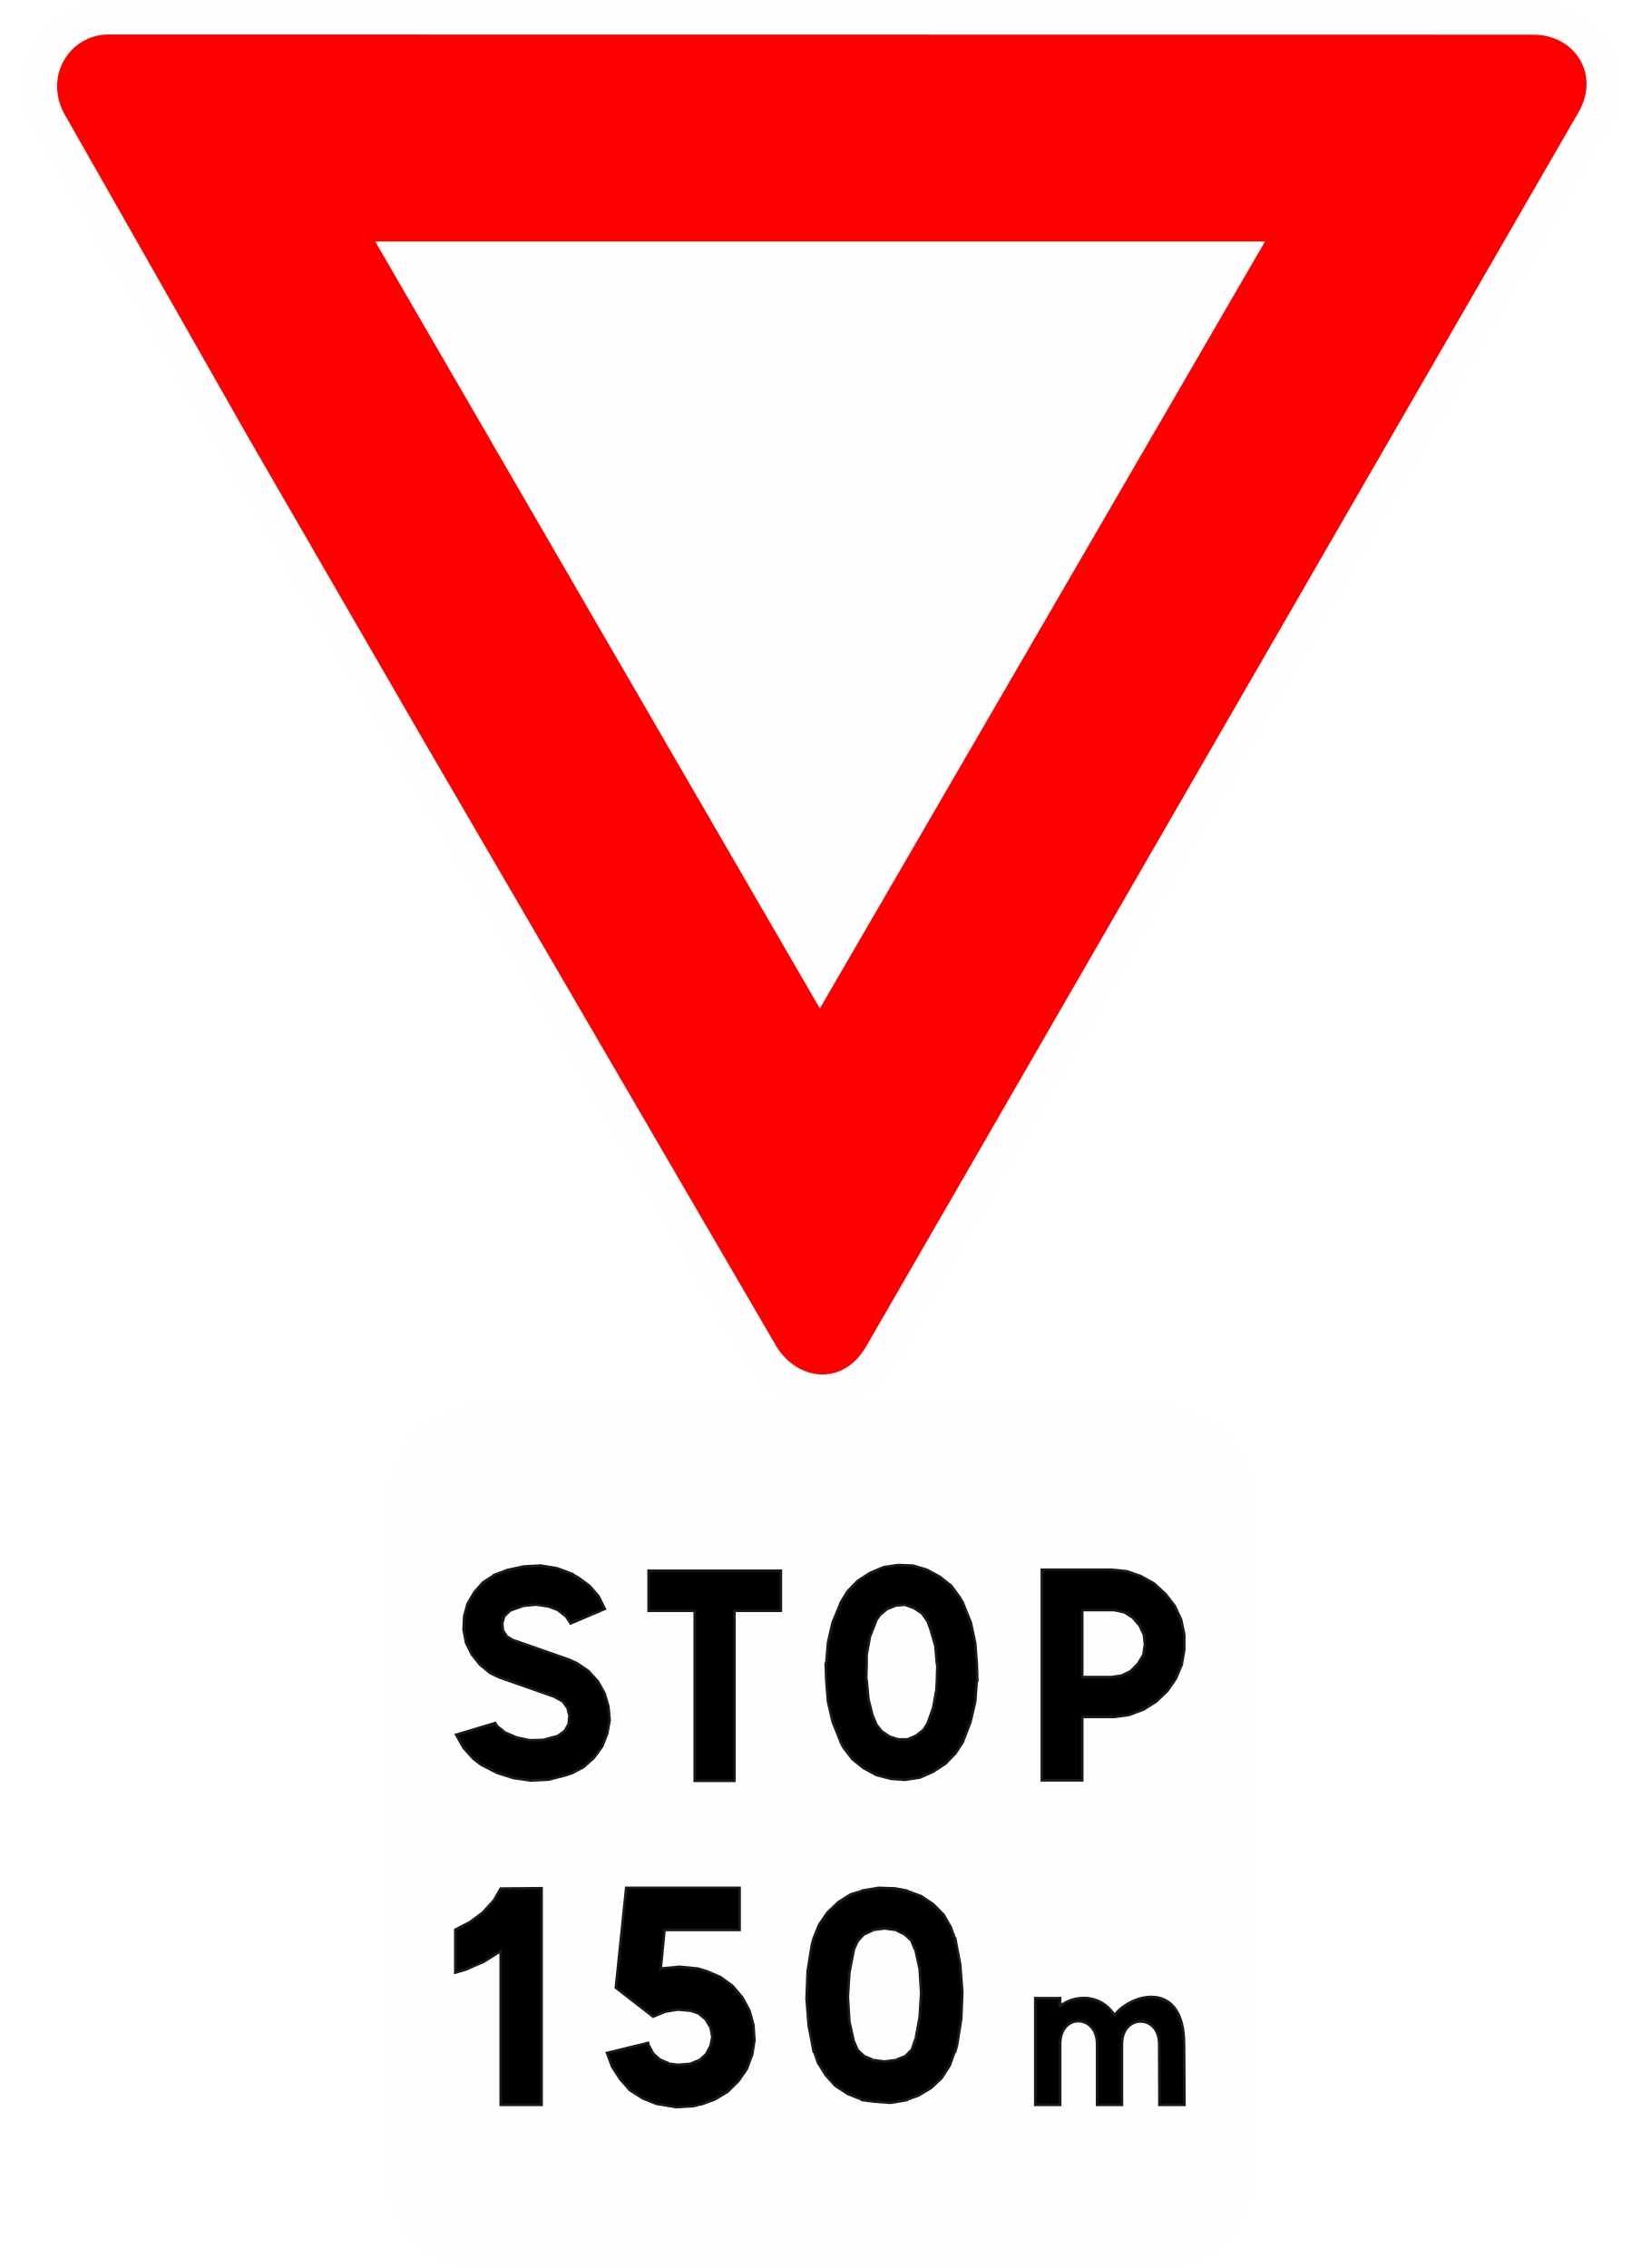
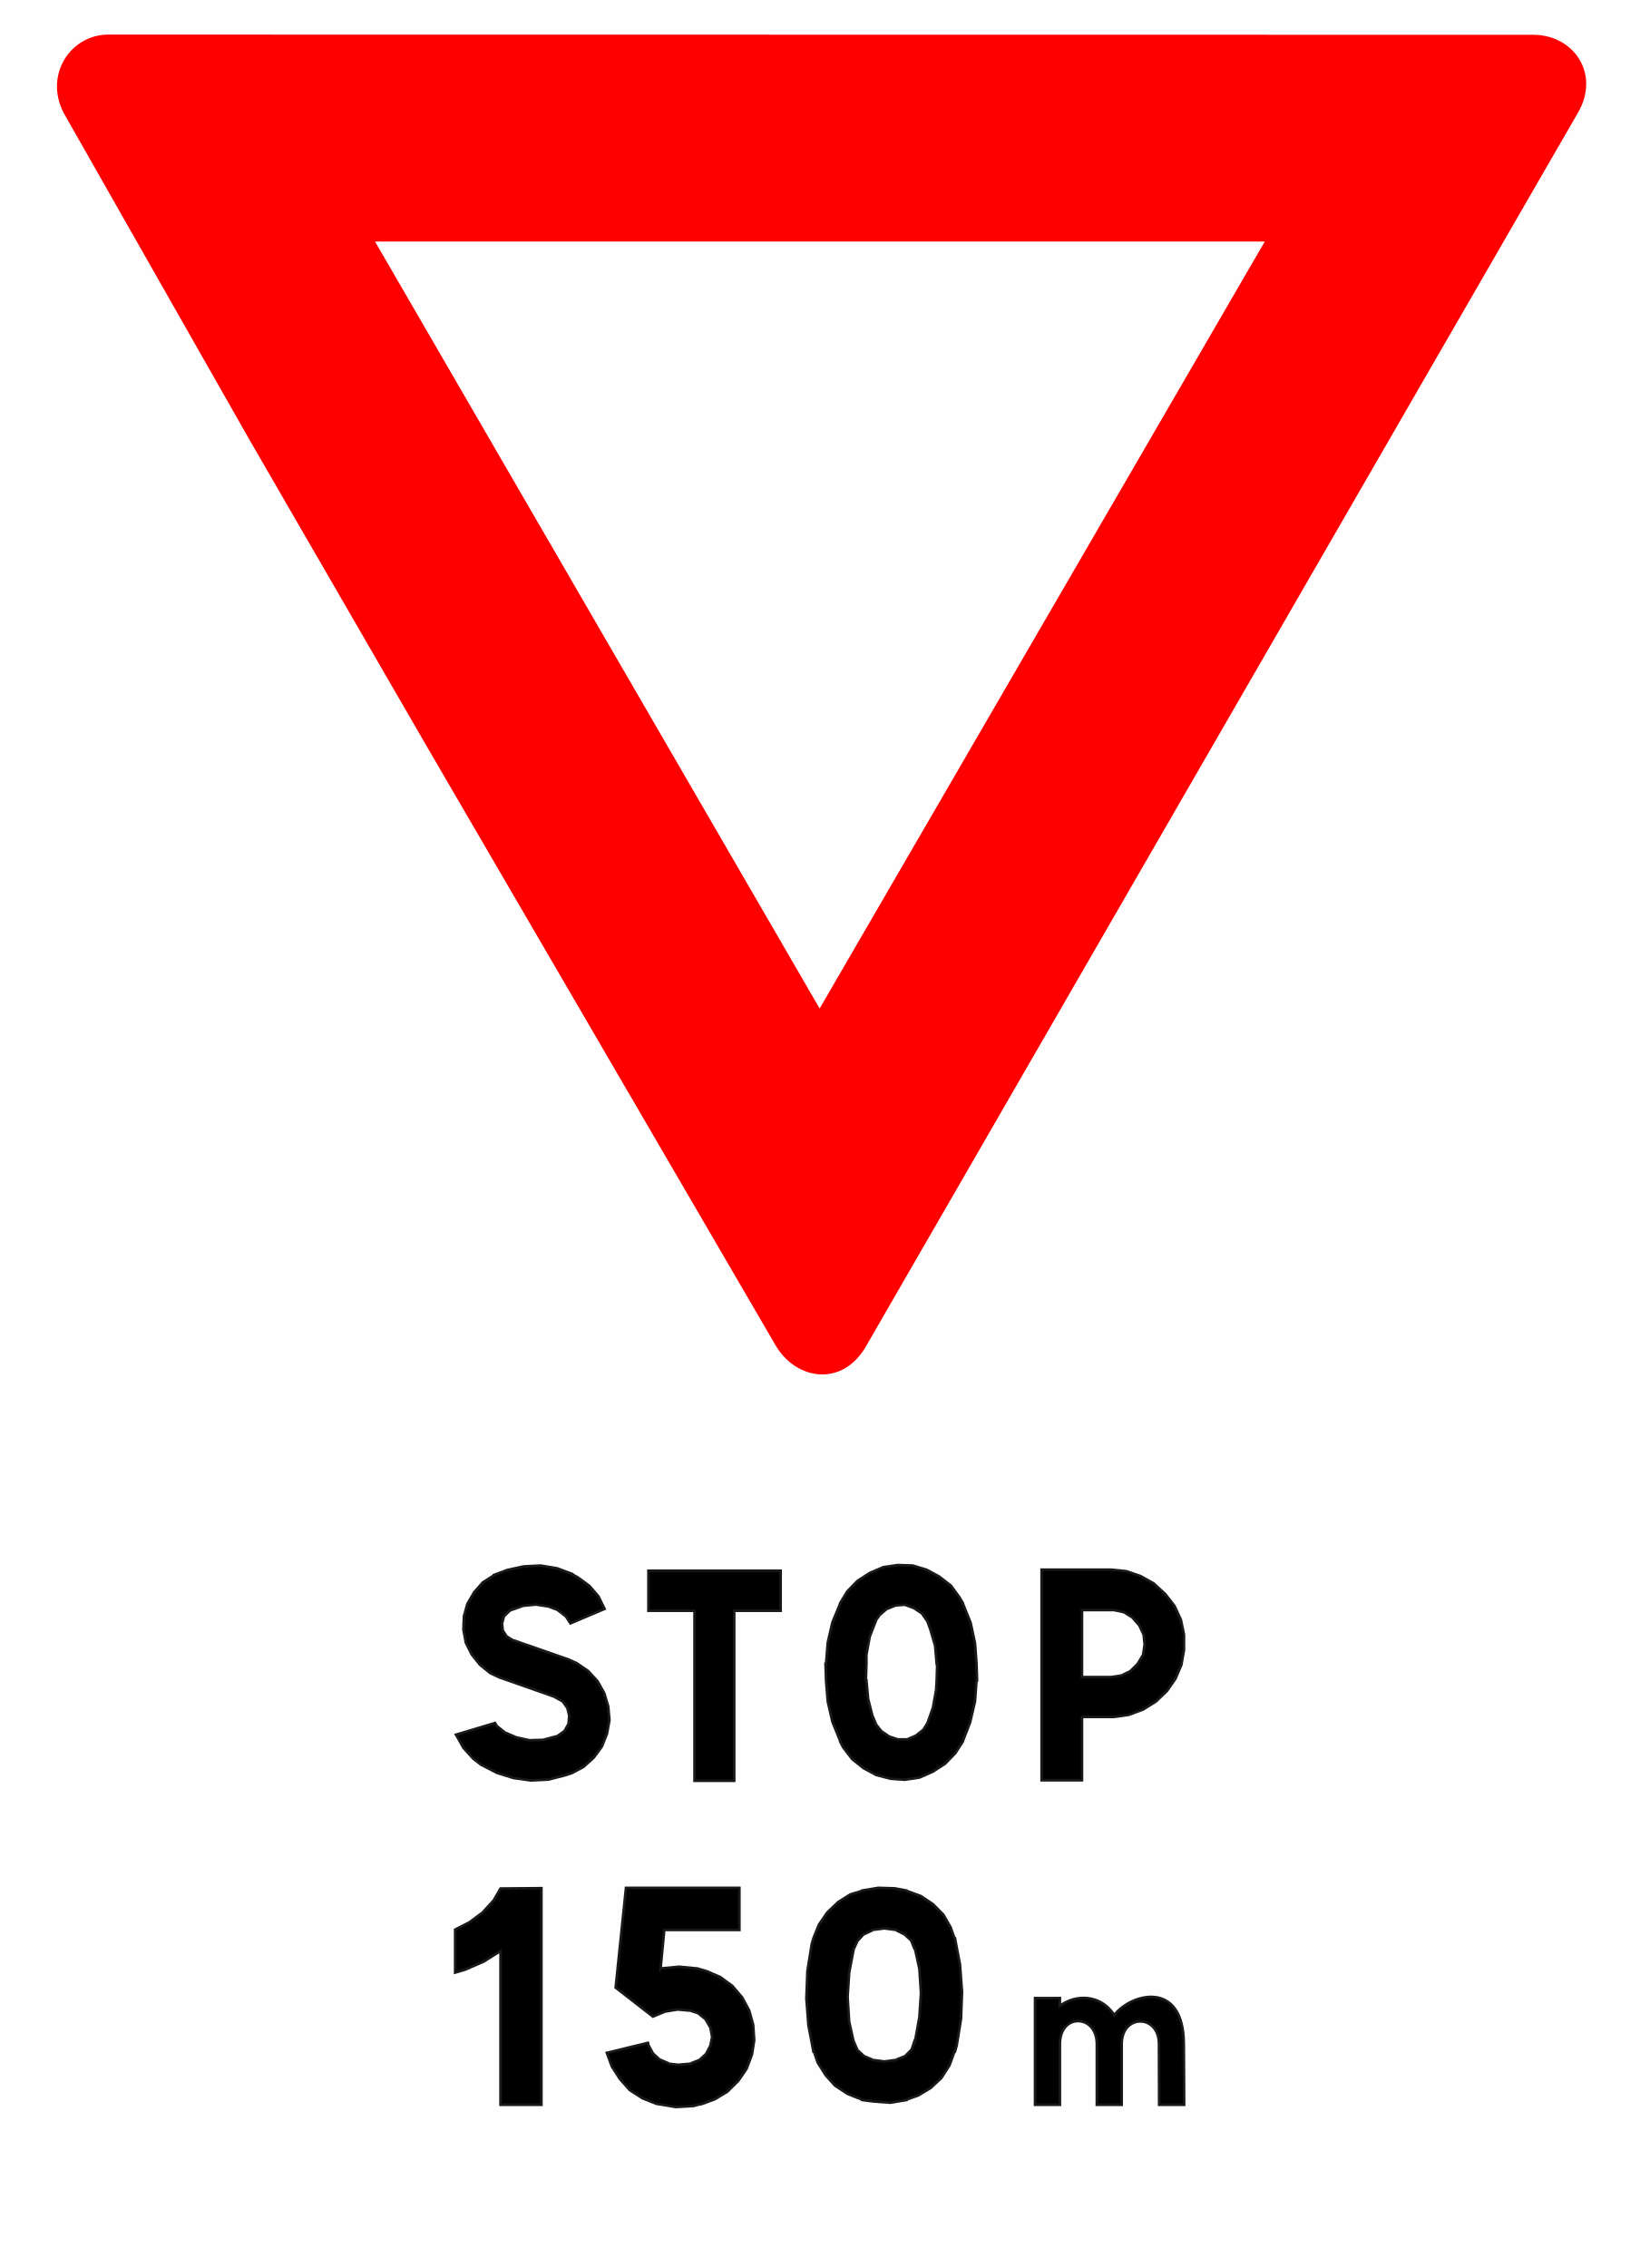
- <svg xmlns="http://www.w3.org/2000/svg" version="1.1" width="16.76mm" height="23.17mm" viewBox="0 0 47.51 65.69">
+ <svg xmlns="http://www.w3.org/2000/svg" version="1.1" width="33.52mm" height="46.35mm" viewBox="0 0 95.02 131.38">
  <g transform="scale(0.1)">
-     <path fill="#fefefe" fill-rule="evenodd" d="M216.1 395L9.65 37.5C0 20.8 12.35 0 31.35 0.05L443.85 0.05C463.25 0.05 475.1 21 465.7 37.55L259.55 394.95C249.75 411.8 225.65 411.7 216.1 395Z" />
-     <path fill="#ff0000" fill-rule="evenodd" d="M18.45 32.7C12.7 21.6 20.5 10 31.35 10L444.2 10.05C455.95 10.1 463.6 21.35 457.2 32.5L250.9 389.9C244.1 401.75 230.9 399.85 224.85 389.95L123.45 215.85L72.35 127.5Z" />
-     <path fill="#fefefe" fill-rule="evenodd" d="M237.45 292.1L108.65 69.95L366.4 69.95Z" />
-     <path fill="#fefefe" fill-rule="evenodd" d="M137.5 407.3L337.55 407.3C351.2 407.3 362.35 418.4 362.35 432.05L362.35 632.1C362.35 645.75 351.2 656.9 337.55 656.9L137.5 656.9C123.85 656.9 112.75 645.75 112.75 632.1L112.75 432.05C112.75 418.4 123.85 407.3 137.5 407.3Z" />
-     <path fill="#000000" fill-rule="evenodd" d="M243.3 464.5L245.45 460.95L248.4 457.9L251.95 455.6L255.95 453.9L260.1 453.3L264.4 453.45L268.4 454.65L272.1 456.65L275.5 459.3L277.95 462.65L279.05 464.5L278.9 464.35L281.2 470.05L282.45 475.9L282.9 481.9L283.05 486.7L282.9 486.7L282.45 492.85L281.05 498.85L278.9 504.4L279.05 504.25L276.75 507.8L273.8 510.85L270.25 513.15L266.4 514.85L262.1 515.5L257.95 515.2L253.8 514.1L250.1 512.1L246.85 509.5L244.25 506.1L243.3 504.25L243.45 504.4L241.15 498.7L239.8 492.85L239.3 486.7L239.15 481.9L239.3 481.9L239.8 475.75L241.15 469.9L243.45 464.35ZM243.3 464.5ZM253.8 469.3L251.95 474.05L251 479.3L251 481.9L250.85 486.7L251 486.7L251.5 492.1L252.7 496.85L253.8 499.45L253.65 499.3L255.35 501.45L257.65 503L260.1 503.8L262.85 503.8L265.35 502.7L267.5 501L268.55 499.3L268.55 499.45L270.25 494.7L271.2 489.45L271.35 486.7L271.5 481.9L271.35 481.9L270.9 476.7L269.5 471.9L268.55 469.3L268.55 469.45L267.05 467.3L264.7 465.75L262.1 464.8L259.5 465L256.85 466.05L254.85 467.75L253.65 469.45ZM253.8 469.3ZM301.75 515.65L301.75 454.65L321.9 454.65L326.35 455.1L330.4 456.5L334.25 458.65L337.6 461.75L340.25 465.15L342.1 469.15L343 473.45L343 477.9L342.25 482.2L340.55 486.2L338.1 489.75L334.85 492.85L331.15 495.15L327 496.7L322.7 497.3L321.9 497.3L313.45 497.3L313.45 515.65ZM301.75 515.65ZM313.45 485.75L321.9 485.75L324.85 485.3L327.45 484.05L329.6 481.9L331.15 479.3L331.6 476.35L331.3 473.45L330.05 470.8L328.05 468.5L325.6 466.95L322.7 466.35L321.9 466.35L313.45 466.35ZM313.45 485.75ZM132.2 502.6L134.25 506.25L137.1 509.4L139.5 511.25L139.4 511.15L143.95 513.5L148.75 515L153.75 515.7L158.85 515.45L163.75 514.2L165.35 513.65L165.5 513.65L169 511.8L172 509.1L174.35 505.9L175.85 502.15L176.55 498.25L176.2 494.25L175.05 490.4L173.1 486.95L170.4 484L167.1 481.75L164.8 480.7L148.75 475.1L148.6 475.1L146.8 474L145.65 472.25L145.45 470.2L146 468.15L147.5 466.7L148.05 466.25L148.05 466.35L151.6 465.1L155.25 464.75L158.85 465.3L161.95 466.45L161.7 466.45L163.9 468.15L165.25 470.2L175.15 466L175.15 466L173.35 462.35L170.7 459.3L167.4 456.9L165.8 456L166.05 456L161.4 454.25L156.6 453.45L151.7 453.7L146.9 454.75L143.05 456.2L143.05 456.3L139.85 458.35L137.35 461.2L135.4 464.55L134.4 468.15L134.25 472.05L134.95 475.8L136.65 479.2L139.05 482.2L142 484.6L144.65 485.85L160.9 491.55L160.9 491.65L163 492.8L164.35 494.7L164.9 496.9L164.7 499.3L163.55 501.35L161.7 502.7L161.15 502.95L161.05 502.95L157.3 503.95L153.4 504.05L149.65 503.25L146.25 501.8L146.25 501.8L143.95 499.95L143.4 499.05L132.1 502.45ZM132.2 502.6ZM201.2 515.8L201.2 466.55L187.85 466.55L187.85 454.95L226.15 454.95L226.15 466.55L212.7 466.55L212.7 515.8ZM201.2 515.8ZM131.85 558.9L136.05 556.75L139.8 553.95L143 550.45L145 547L156.85 546.9L156.85 609.65L145 609.65L145 565.1L140.15 568.15L134.75 570.5L131.85 571.35ZM131.85 558.9ZM235.65 561.4L237.25 557.45L239.65 553.95L242.85 550.9L246.35 548.7L249.5 547.75L249.65 547.6L254.45 546.8L259.2 546.95L262.7 547.6L262.85 547.75L266.8 549.2L270.3 551.55L273.3 554.6L275.4 558.25L276.5 561.4L276.65 561.4L278.1 569L278.7 576.95L278.4 584.75L277.15 592.5L276.65 594.25L276.5 594.25L275.05 598.25L272.7 601.9L269.65 604.75L266 606.95L262.85 608.05L262.7 608.25L257.9 609.05L253.15 608.7L249.65 608.25L249.5 608.05L245.55 606.5L241.9 604.1L239.2 601.1L236.9 597.45L235.8 594.25L235.65 594.25L234.2 586.65L233.6 578.85L233.9 570.95L235.15 563.15ZM235.65 561.4ZM247.3 564.6L246 571.4L245.55 578.4L246 585.55L247.3 591.4L247.3 591.25L248.4 593.8L250.3 595.55L252.55 596.5L252.7 596.65L256.2 597.1L259.65 596.65L259.85 596.5L262.2 595.55L264.1 593.65L264.9 591.25L265.05 591.4L266.35 584.25L266.8 577.3L266.35 570.3L265.05 564.4L264.9 564.4L263.95 562.05L262.05 560.3L259.85 559.2L259.65 559L256.2 558.55L252.7 559L252.55 559.2L250.15 560.3L248.4 562.2ZM247.3 564.6ZM175.8 594.6L177.25 598.55L179.6 602.2L182.45 605.4L186.1 607.75L190.1 609.35L190.9 609.5L191.05 609.5L195.8 610.3L200.9 610L202.8 609.5L203.1 609.5L207.05 608.05L210.7 605.85L213.9 602.7L216.3 599.2L217.85 595.05L218.5 590.95L218.2 586.5L217.05 582.35L215 578.55L212.15 575.2L208.65 572.65L204.7 570.95L202 570.15L201.85 570.15L196.75 569.65L191.5 570.15L191.35 570.3L192.45 559L214.2 559L214.2 546.8L181.35 546.8L178.35 575.7L189.15 584.1L189.15 584.1L192.65 582.65L196.3 582.05L199.6 582.35L199.95 582.35L202.3 583.15L204.4 584.9L205.8 587.3L206.3 590L205.8 592.5L204.55 594.9L202.65 596.65L200.25 597.6L200.1 597.75L196.45 598.05L193.75 597.75L193.6 597.6L191.05 596.5L189.15 594.75L187.85 592.35L187.7 591.7ZM175.8 594.6ZM324.95 592.1L324.95 609.65L317.75 609.65L317.75 592.1C317.75 583.35 307.05 583 307.05 592.1L307.05 609.65L299.85 609.65L299.85 578.75L307.05 578.75L307.05 581C311.2 577.8 318.65 577.3 322.8 583.65C327.6 577.45 342.9 573.2 342.95 592.1L343.05 609.65L335.8 609.65L335.75 592.1C335.75 583.3 324.95 583.3 324.95 592.1Z" />
-     <path fill="#1b1918" d="M260.08 452.92L255.85 453.54L251.77 455.27L248.16 457.61L245.15 460.72L242.98 464.31L243.04 464.35L240.79 469.79L239.43 475.69L238.95 481.52L238.76 481.52L238.93 486.72L239.43 492.91L240.79 498.81L243.03 504.37L242.97 504.42L243.93 506.3L246.58 509.76L249.89 512.41L253.66 514.45L257.89 515.57L262.11 515.88L266.51 515.21L270.43 513.48L274.04 511.14L277.04 508.03L279.36 504.45L279.3 504.4L281.41 498.96L282.82 492.91L283.25 487.07L283.44 487.07L283.27 481.88L282.82 475.85L281.56 469.94L279.31 464.36L279.37 464.31L278.26 462.44L275.77 459.04L272.31 456.33L268.54 454.3L264.46 453.08ZM260.12 453.68L264.34 453.82L268.26 455L271.89 456.97L275.23 459.56L277.64 462.86L278.59 464.46L278.55 464.49L280.84 470.16L282.08 475.95L282.53 481.92L282.66 486.32L282.55 486.32L282.08 492.79L280.69 498.74L278.55 504.26L278.58 504.28L276.46 507.57L273.56 510.56L270.07 512.82L266.29 514.49L262.09 515.12L258.01 514.83L253.94 513.75L250.31 511.79L247.12 509.24L244.57 505.9L243.74 504.29L243.8 504.26L241.51 498.59L240.17 492.79L239.67 486.68L239.54 482.27L239.65 482.27L240.17 475.81L241.51 470.01L243.8 464.49L243.76 464.47L245.75 461.18L248.64 458.19L252.13 455.93L256.05 454.26Z" />
-     <path fill="#1b1918" d="M262.15 464.42L259.41 464.63L256.65 465.72L254.57 467.5L253.34 469.23L253.4 469.28L251.59 473.95L250.62 479.27L250.62 481.89L250.46 487.07L250.66 487.07L251.13 492.16L252.34 496.97L253.41 499.49L253.36 499.53L255.09 501.73L257.48 503.34L260.04 504.17L262.93 504.17L265.54 503.02L267.78 501.25L268.83 499.56L268.9 499.58L270.61 494.8L271.57 489.49L271.72 486.72L271.89 481.52L271.69 481.52L271.27 476.63L269.86 471.78L268.9 469.17L268.82 469.19L267.32 467.03L264.87 465.41ZM262.05 465.18L264.53 466.09L266.78 467.57L268.33 469.79L269.14 472.02L270.53 476.77L271.01 482.27L271.11 482.27L270.98 486.68L270.83 489.41L269.89 494.6L268.34 498.93L267.22 500.75L265.16 502.38L262.77 503.42L260.16 503.42L257.82 502.66L255.61 501.17L254.14 499.31L254.15 499.3L253.06 496.73L251.87 492.04L251.34 486.32L251.24 486.32L251.37 481.91L251.37 479.33L252.31 474.15L254.15 469.44L254.13 469.42L255.13 468L257.05 466.38L259.59 465.37Z" />
-     <path fill="#1b1918" d="M301.37 454.27L301.37 516.02L313.82 516.02L313.82 497.67L321.9 497.67L322.73 497.67L327.09 497.07L331.32 495.49L335.08 493.15L338.39 489.99L340.88 486.38L342.61 482.31L343.37 477.93L343.37 473.41L342.46 469.03L340.57 464.95L337.88 461.5L334.47 458.34L330.55 456.16L326.43 454.73L321.92 454.27ZM302.12 455.02L321.88 455.02L326.27 455.47L330.25 456.84L334.03 458.96L337.32 462L339.93 465.35L341.74 469.27L342.62 473.49L342.62 477.87L341.89 482.09L340.22 486.02L337.81 489.51L334.62 492.55L330.98 494.81L326.91 496.33L322.67 496.92L321.9 496.92L313.07 496.92L313.07 515.27L302.12 515.27Z" />
-     <path fill="#1b1918" d="M313.07 465.97L313.07 486.12L321.93 486.12L324.96 485.66L327.67 484.36L329.9 482.13L331.51 479.43L331.98 476.36L331.67 473.35L330.37 470.59L328.3 468.21L325.74 466.6L322.74 465.97L321.9 465.97ZM313.82 466.72L321.9 466.72L322.66 466.72L325.46 467.3L327.8 468.79L329.73 471.01L330.93 473.55L331.22 476.34L330.79 479.17L329.3 481.67L327.23 483.74L324.74 484.94L321.87 485.37L313.82 485.37Z" />
-     <path fill="#1b1918" d="M156.62 453.07L151.65 453.33L146.79 454.39L142.67 455.94L142.67 456.09L139.6 458.06L137.04 460.98L135.05 464.4L134.03 468.09L133.87 472.08L134.59 475.92L136.33 479.4L138.78 482.47L141.8 484.92L144.51 486.2L160.52 491.82L160.52 491.87L162.74 493.09L164 494.86L164.52 496.93L164.33 499.19L163.26 501.1L161.51 502.37L161.07 502.57L161 502.57L157.25 503.58L153.43 503.67L149.76 502.89L146.44 501.48L144.24 499.7L143.57 498.61L131.51 502.24L131.88 502.8L133.94 506.47L136.84 509.68L139.27 511.55L139.3 511.52L143.81 513.85L148.67 515.37L153.73 516.08L158.91 515.82L163.86 514.56L165.41 514.02L165.59 514.02L169.22 512.11L172.28 509.35L174.68 506.08L176.21 502.25L176.93 498.27L176.57 494.18L175.4 490.25L173.41 486.73L170.65 483.71L167.28 481.42L164.94 480.35L148.81 474.72L148.71 474.72L147.07 473.72L146.01 472.12L145.83 470.23L146.34 468.35L147.75 466.98L148.02 466.76L151.68 465.47L155.24 465.13L158.76 465.66L161.29 466.6L163.62 468.41L165.11 470.67L175.66 466.19L173.66 462.14L170.96 459.02L167.6 456.58L166.16 455.77L166.18 455.65L161.5 453.89ZM156.58 453.83L161.3 454.61L165.14 456.06L167.2 457.22L170.44 459.58L173.04 462.56L174.64 465.81L165.39 469.73L164.18 467.89L162.05 466.25L162.08 466.1L158.94 464.94L155.26 464.37L151.52 464.73L148.42 465.82L148.42 465.46L147.25 466.42L145.66 467.95L145.07 470.17L145.29 472.38L146.53 474.28L148.49 475.47L148.69 475.47L164.66 481.05L166.92 482.08L170.15 484.29L172.79 487.17L174.7 490.55L175.83 494.32L176.17 498.23L175.49 502.05L174.02 505.72L171.72 508.85L168.78 511.49L165.41 513.27L165.29 513.27L163.64 513.84L158.79 515.08L153.77 515.32L148.83 514.63L144.09 513.15L139.57 510.82L139.56 510.83L137.36 509.12L134.56 506.03L132.67 502.67L143.23 499.49L143.66 500.2L146.06 502.12L149.54 503.61L153.37 504.43L157.35 504.32L161.1 503.32L161.23 503.32L161.89 503.03L163.84 501.6L165.07 499.41L165.28 496.87L164.7 494.54L163.26 492.51L161.27 491.43L161.27 491.28L144.79 485.5L142.2 484.28L139.32 481.93L136.97 479L135.31 475.68L134.63 472.02L134.77 468.21L135.75 464.7L137.66 461.42L140.1 458.64L143.42 456.51L143.42 456.46L147.01 455.11L151.75 454.07Z" />
-     <path fill="#1b1918" d="M187.47 454.57L187.47 466.92L200.82 466.92L200.82 516.17L213.07 516.17L213.07 466.92L226.52 466.92L226.52 454.57ZM188.22 455.32L225.77 455.32L225.77 466.17L212.32 466.17L212.32 515.42L201.57 515.42L201.57 466.17L188.22 466.17Z" />
-     <path fill="#1b1918" d="M157.22 546.52L144.78 546.63L142.7 550.23L139.55 553.67L135.85 556.43L131.47 558.67L131.47 571.85L134.88 570.85L140.33 568.48L144.62 565.78L144.62 610.02L157.22 610.02ZM156.47 547.28L156.47 609.27L145.37 609.27L145.37 564.42L139.97 567.82L134.62 570.15L132.22 570.85L132.22 559.13L136.25 557.07L140.05 554.23L143.3 550.67L145.22 547.37Z" />
-     <path fill="#1b1918" d="M254.42 546.42L249.47 547.25L249.3 547.42L246.19 548.36L242.62 550.6L239.36 553.71L236.92 557.27L235.29 561.28L234.78 563.07L233.53 570.91L233.22 578.86L233.83 586.7L235.34 594.62L235.53 594.62L236.56 597.61L238.9 601.33L241.65 604.39L245.38 606.83L249.26 608.36L249.45 608.6L253.11 609.07L257.92 609.43L262.91 608.6L263.08 608.37L266.16 607.29L269.88 605.05L272.99 602.14L275.39 598.42L276.76 594.62L276.93 594.62L277.52 592.58L278.77 584.79L279.08 576.94L278.47 568.95L276.96 561.02L276.77 561.02L275.74 558.09L273.6 554.37L270.54 551.26L266.97 548.86L263.06 547.43L262.88 547.25L259.24 546.58ZM254.48 547.18L259.16 547.32L262.52 547.95L262.64 548.07L266.63 549.54L270.06 551.84L273 554.83L275.06 558.41L276.23 561.77L276.34 561.77L277.73 569.05L278.32 576.96L278.03 584.71L276.78 592.42L276.37 593.87L276.24 593.87L274.71 598.08L272.41 601.66L269.42 604.45L265.84 606.61L262.62 607.73L262.49 607.9L257.88 608.67L253.19 608.33L249.85 607.9L249.74 607.74L245.72 606.17L242.15 603.81L239.5 600.87L237.24 597.29L236.07 593.87L235.96 593.87L234.57 586.6L233.98 578.84L234.27 570.99L235.52 563.23L236 561.52L237.58 557.63L239.94 554.19L243.08 551.2L246.51 549.04L249.7 548.08L249.83 547.95Z" />
-     <path fill="#1b1918" d="M256.2 558.17L252.5 558.65L252.31 558.9L249.93 559.99L248.08 561.99L246.94 564.48L245.63 571.35L245.17 578.4L245.63 585.6L246.93 591.48L246.99 591.48L248.09 594.02L250.09 595.87L252.34 596.82L252.53 597.01L256.2 597.48L259.8 597.01L260.04 596.83L262.41 595.87L264.43 593.85L265.06 591.94L265.29 592.17L266.72 584.3L267.18 577.3L266.72 570.25L265.35 564.02L265.15 564.02L264.27 561.83L262.27 559.99L260.07 558.89L259.82 558.64ZM256.2 558.93L259.47 559.36L259.63 559.51L261.83 560.61L263.63 562.27L264.65 564.77L264.75 564.77L265.98 570.35L266.42 577.3L265.98 584.2L264.81 590.63L264.74 590.56L263.77 593.45L261.99 595.23L259.66 596.17L259.5 596.29L256.2 596.72L252.87 596.29L252.76 596.18L250.51 595.23L248.71 593.58L247.64 591.1L247.62 591.11L246.37 585.5L245.93 578.4L246.37 571.45L247.66 564.71L248.72 562.41L250.37 560.61L252.79 559.5L252.9 559.35Z" />
-     <path fill="#1b1918" d="M181.01 546.42L177.96 575.87L189.09 584.53L192.75 583.01L196.31 582.43L199.58 582.72L199.89 582.72L202.11 583.48L204.11 585.15L205.44 587.43L205.92 590L205.44 592.37L204.25 594.67L202.45 596.33L200.04 597.28L199.93 597.39L196.46 597.67L193.92 597.39L193.81 597.28L191.26 596.18L189.45 594.52L188.2 592.22L187.98 591.25L175.3 594.34L176.91 598.72L179.3 602.43L182.2 605.69L185.93 608.08L189.99 609.71L190.87 609.87L191.02 609.87L195.78 610.68L200.96 610.37L202.85 609.87L203.17 609.87L207.21 608.39L210.93 606.15L214.19 602.94L216.64 599.37L218.21 595.15L218.88 590.97L218.57 586.44L217.4 582.21L215.31 578.34L212.41 574.92L208.84 572.32L204.83 570.6L202.05 569.77L201.87 569.77L196.75 569.27L191.78 569.75L192.79 559.37L214.57 559.37L214.57 546.42ZM181.69 547.17L213.82 547.17L213.82 558.62L192.11 558.62L190.88 571.3L191.67 570.51L196.75 570.03L201.83 570.52L201.95 570.52L204.57 571.3L208.46 572.98L211.89 575.48L214.69 578.76L216.7 582.49L217.83 586.56L218.12 590.93L217.49 594.95L215.96 599.03L213.61 602.46L210.47 605.55L206.89 607.71L203.03 609.12L202.75 609.12L200.84 609.63L195.82 609.92L191.08 609.12L190.93 609.12L190.21 608.99L186.27 607.42L182.7 605.11L179.9 601.97L177.59 598.38L176.3 594.86L187.42 592.15L187.5 592.48L188.85 594.98L190.84 596.82L193.39 597.92L193.58 598.11L196.44 598.43L200.27 598.11L200.46 597.92L202.85 596.97L204.85 595.13L206.16 592.63L206.68 590L206.16 587.17L204.69 584.65L202.49 582.82L200.01 581.97L199.62 581.97L196.29 581.67L192.55 582.29L189.21 583.67L178.74 575.53Z" />
-     <path fill="#1b1918" d="M333.83 578.02C329.65 577.88 325.25 580.19 322.83 583.03C320.71 580.05 317.83 578.64 314.96 578.37C312.23 578.12 309.52 578.89 307.42 580.28L307.42 578.37L299.47 578.37L299.47 610.02L307.42 610.02L307.42 592.1C307.42 587.7 309.93 585.74 312.39 585.78C314.86 585.82 317.37 587.88 317.37 592.1L317.37 610.02L325.32 610.02L325.32 592.1C325.32 587.85 327.85 585.87 330.35 585.87C332.85 585.87 335.37 587.85 335.37 592.1L335.37 592.1L335.43 610.02L343.43 610.02L343.32 592.1L343.32 592.1C343.31 587.32 342.34 583.97 340.76 581.72C339.19 579.47 337 578.36 334.7 578.09C334.41 578.06 334.12 578.03 333.83 578.02ZM333.81 578.78C334.08 578.78 334.35 578.8 334.61 578.83C336.74 579.09 338.69 580.07 340.15 582.15C341.61 584.23 342.56 587.43 342.57 592.1L342.57 592.1L342.67 609.27L336.17 609.27L336.12 592.1C336.12 587.55 333.25 585.12 330.35 585.12C327.45 585.12 324.57 587.55 324.57 592.1L324.57 609.27L318.12 609.27L318.12 592.1C318.12 587.57 315.29 585.08 312.41 585.03C309.52 584.98 306.67 587.4 306.67 592.1L306.67 609.27L300.22 609.27L300.22 579.12L306.67 579.12L306.67 581.76L307.28 581.3C309.28 579.76 312.09 578.86 314.89 579.12C317.69 579.38 320.47 580.77 322.49 583.86L322.77 584.3L323.1 583.88C325.26 581.09 329.75 578.65 333.81 578.78Z" />
+     <path fill="#fefefe" fill-rule="evenodd" d="M432.2 790L19.3 75C0 41.6 24.7 0 62.7 0.1L887.7 0.1C926.5 0.1 950.2 42 931.4 75.1L519.1 789.9C499.5 823.6 451.3 823.4 432.2 790Z" />
+     <path fill="#ff0000" fill-rule="evenodd" d="M36.9 65.4C25.4 43.2 41 20 62.7 20L888.4 20.1C911.9 20.2 927.2 42.7 914.4 65L501.8 779.8C488.2 803.5 461.8 799.7 449.7 779.9L246.9 431.7L144.7 255Z" />
+     <path fill="#fefefe" fill-rule="evenodd" d="M474.9 584.2L217.3 139.9L732.8 139.9Z" />
+     <path fill="#fefefe" fill-rule="evenodd" d="M275 814.6L675.1 814.6C702.4 814.6 724.7 836.8 724.7 864.1L724.7 1264.2C724.7 1291.5 702.4 1313.8 675.1 1313.8L275 1313.8C247.7 1313.8 225.5 1291.5 225.5 1264.2L225.5 864.1C225.5 836.8 247.7 814.6 275 814.6Z" />
+     <path fill="#000000" fill-rule="evenodd" d="M486.6 929L490.9 921.9L496.8 915.8L503.9 911.2L511.9 907.8L520.2 906.6L528.8 906.9L536.8 909.3L544.2 913.3L551 918.6L555.9 925.3L558.1 929L557.8 928.7L562.4 940.1L564.9 951.8L565.8 963.8L566.1 973.4L565.8 973.4L564.9 985.7L562.1 997.7L557.8 1008.8L558.1 1008.5L553.5 1015.6L547.6 1021.7L540.5 1026.3L532.8 1029.7L524.2 1031L515.9 1030.4L507.6 1028.2L500.2 1024.2L493.7 1019L488.5 1012.2L486.6 1008.5L486.9 1008.8L482.3 997.4L479.6 985.7L478.6 973.4L478.3 963.8L478.6 963.8L479.6 951.5L482.3 939.8L486.9 928.7ZM486.6 929ZM507.6 938.6L503.9 948.1L502 958.6L502 963.8L501.7 973.4L502 973.4L503 984.2L505.4 993.7L507.6 998.9L507.3 998.6L510.7 1002.9L515.3 1006L520.2 1007.6L525.7 1007.6L530.7 1005.4L535 1002L537.1 998.6L537.1 998.9L540.5 989.4L542.4 978.9L542.7 973.4L543 963.8L542.7 963.8L541.8 953.4L539 943.8L537.1 938.6L537.1 938.9L534.1 934.6L529.4 931.5L524.2 929.6L519 930L513.7 932.1L509.7 935.5L507.3 938.9ZM507.6 938.6ZM603.5 1031.3L603.5 909.3L643.8 909.3L652.7 910.2L660.8 913L668.5 917.3L675.2 923.5L680.5 930.3L684.2 938.3L686 946.9L686 955.8L684.5 964.4L681.1 972.4L676.2 979.5L669.7 985.7L662.3 990.3L654 993.4L645.4 994.6L643.8 994.6L626.9 994.6L626.9 1031.3ZM603.5 1031.3ZM626.9 971.5L643.8 971.5L649.7 970.6L654.9 968.1L659.2 963.8L662.3 958.6L663.2 952.7L662.6 946.9L660.1 941.6L656.1 937L651.2 933.9L645.4 932.7L643.8 932.7L626.9 932.7ZM626.9 971.5ZM264.4 1005.2L268.5 1012.5L274.2 1018.8L279 1022.5L278.8 1022.3L287.9 1027L297.5 1030L307.5 1031.4L317.7 1030.9L327.5 1028.4L330.7 1027.3L331 1027.3L338 1023.6L344 1018.2L348.7 1011.8L351.7 1004.3L353.1 996.5L352.4 988.5L350.1 980.8L346.2 973.9L340.8 968L334.2 963.5L329.6 961.4L297.5 950.2L297.2 950.2L293.6 948L291.3 944.5L290.9 940.4L292 936.3L295 933.4L296.1 932.5L296.1 932.7L303.2 930.2L310.5 929.5L317.7 930.6L323.9 932.9L323.4 932.9L327.8 936.3L330.5 940.4L350.3 932L350.3 932L346.7 924.7L341.4 918.6L334.8 913.8L331.6 912L332.1 912L322.8 908.5L313.2 906.9L303.4 907.4L293.8 909.5L286.1 912.4L286.1 912.6L279.7 916.7L274.7 922.4L270.8 929.1L268.8 936.3L268.5 944.1L269.9 951.6L273.3 958.4L278.1 964.4L284 969.2L289.3 971.7L321.8 983.1L321.8 983.3L326 985.6L328.7 989.4L329.8 993.8L329.4 998.6L327.1 1002.7L323.4 1005.4L322.3 1005.9L322.1 1005.9L314.6 1007.9L306.8 1008.1L299.3 1006.5L292.5 1003.6L292.5 1003.6L287.9 999.9L286.8 998.1L264.2 1004.9ZM264.4 1005.2ZM402.4 1031.6L402.4 933.1L375.7 933.1L375.7 909.9L452.3 909.9L452.3 933.1L425.4 933.1L425.4 1031.6ZM402.4 1031.6ZM263.7 1117.8L272.1 1113.5L279.6 1107.9L286 1100.9L290 1094L313.7 1093.8L313.7 1219.3L290 1219.3L290 1130.2L280.3 1136.3L269.5 1141L263.7 1142.7ZM263.7 1117.8ZM471.3 1122.8L474.5 1114.9L479.3 1107.9L485.7 1101.8L492.7 1097.4L499 1095.5L499.3 1095.2L508.9 1093.6L518.4 1093.9L525.4 1095.2L525.7 1095.5L533.6 1098.4L540.6 1103.1L546.6 1109.2L550.8 1116.5L553 1122.8L553.3 1122.8L556.2 1138L557.4 1153.9L556.8 1169.5L554.3 1185L553.3 1188.5L553 1188.5L550.1 1196.5L545.4 1203.8L539.3 1209.5L532 1213.9L525.7 1216.1L525.4 1216.5L515.8 1218.1L506.3 1217.4L499.3 1216.5L499 1216.1L491.1 1213L483.8 1208.2L478.4 1202.2L473.8 1194.9L471.6 1188.5L471.3 1188.5L468.4 1173.3L467.2 1157.7L467.8 1141.9L470.3 1126.3ZM471.3 1122.8ZM494.6 1129.2L492 1142.8L491.1 1156.8L492 1171.1L494.6 1182.8L494.6 1182.5L496.8 1187.6L500.6 1191.1L505.1 1193L505.4 1193.3L512.4 1194.2L519.3 1193.3L519.7 1193L524.4 1191.1L528.2 1187.3L529.8 1182.5L530.1 1182.8L532.7 1168.5L533.6 1154.6L532.7 1140.6L530.1 1128.8L529.8 1128.8L527.9 1124.1L524.1 1120.6L519.7 1118.4L519.3 1118L512.4 1117.1L505.4 1118L505.1 1118.4L500.3 1120.6L496.8 1124.4ZM494.6 1129.2ZM351.6 1189.2L354.5 1197.1L359.2 1204.4L364.9 1210.8L372.2 1215.5L380.2 1218.7L381.8 1219L382.1 1219L391.6 1220.6L401.8 1220L405.6 1219L406.2 1219L414.1 1216.1L421.4 1211.7L427.8 1205.4L432.6 1198.4L435.7 1190.1L437 1181.9L436.4 1173L434.1 1164.7L430 1157.1L424.3 1150.4L417.3 1145.3L409.4 1141.9L404 1140.3L403.7 1140.3L393.5 1139.3L383 1140.3L382.7 1140.6L384.9 1118L428.4 1118L428.4 1093.6L362.7 1093.6L356.7 1151.4L378.3 1168.2L378.3 1168.2L385.3 1165.3L392.6 1164.1L399.2 1164.7L399.9 1164.7L404.6 1166.3L408.8 1169.8L411.6 1174.6L412.6 1180L411.6 1185L409.1 1189.8L405.3 1193.3L400.5 1195.2L400.2 1195.5L392.9 1196.1L387.5 1195.5L387.2 1195.2L382.1 1193L378.3 1189.5L375.7 1184.7L375.4 1183.4ZM351.6 1189.2ZM649.9 1184.2L649.9 1219.3L635.5 1219.3L635.5 1184.2C635.5 1166.7 614.1 1166 614.1 1184.2L614.1 1219.3L599.7 1219.3L599.7 1157.5L614.1 1157.5L614.1 1162C622.4 1155.6 637.3 1154.6 645.6 1167.3C655.2 1154.9 685.8 1146.4 685.9 1184.2L686.1 1219.3L671.6 1219.3L671.5 1184.2C671.5 1166.6 649.9 1166.6 649.9 1184.2Z" />
+     <path fill="#1b1918" d="M520.16 905.85L511.7 907.07L503.55 910.54L496.32 915.22L490.3 921.44L485.96 928.61L486.08 928.71L481.58 939.57L478.86 951.38L477.91 963.05L477.53 963.05L477.85 973.44L478.86 985.82L481.58 997.63L486.07 1008.74L485.93 1008.84L487.86 1012.6L493.16 1019.53L499.78 1024.83L507.32 1028.9L515.78 1031.14L524.23 1031.75L533.01 1030.43L540.86 1026.96L548.08 1022.28L554.09 1016.07L558.73 1008.91L558.6 1008.81L562.82 997.92L565.64 985.81L566.5 974.15L566.87 974.15L566.55 963.76L565.64 951.69L563.12 939.88L558.62 928.72L558.74 928.62L556.53 924.89L551.54 918.07L544.61 912.67L537.09 908.6L528.92 906.15ZM520.24 907.35L528.68 907.65L536.51 910L543.79 913.93L550.46 919.13L555.27 925.71L557.18 928.93L557.1 928.98L561.68 940.32L564.16 951.91L565.05 963.84L565.33 972.65L565.1 972.65L564.16 985.59L561.38 997.48L557.1 1008.53L557.16 1008.57L552.91 1015.13L547.12 1021.12L540.14 1025.64L532.59 1028.97L524.17 1030.25L516.02 1029.66L507.88 1027.5L500.62 1023.57L494.24 1018.47L489.14 1011.8L487.49 1008.59L487.6 1008.52L483.02 997.17L480.34 985.58L479.35 973.36L479.07 964.55L479.29 964.55L480.34 951.62L483.02 940.03L487.59 928.99L487.52 928.94L491.5 922.36L497.28 916.38L504.25 911.86L512.1 908.53Z" />
+     <path fill="#1b1918" d="M524.3 928.84L518.83 929.26L513.31 931.45L509.14 934.99L506.69 938.47L506.81 938.57L503.17 947.9L501.25 958.53L501.25 963.79L500.93 974.15L501.32 974.15L502.26 984.33L504.69 993.94L506.82 998.97L506.71 999.07L510.18 1003.46L514.97 1006.68L520.08 1008.35L525.86 1008.35L531.09 1006.05L535.57 1002.51L537.66 999.13L537.81 999.15L541.23 989.59L543.15 978.99L543.45 973.43L543.77 963.05L543.39 963.05L542.54 953.26L539.71 943.57L537.8 938.34L537.65 938.37L534.63 934.05L529.74 930.83ZM524.1 930.36L529.06 932.17L533.57 935.15L536.66 939.58L538.29 944.03L541.06 953.54L542.01 964.55L542.23 964.55L541.95 973.37L541.65 978.81L539.77 989.21L536.68 997.86L534.43 1001.49L530.31 1004.75L525.54 1006.85L520.32 1006.85L515.63 1005.32L511.22 1002.34L508.27 998.62L508.29 998.61L506.11 993.46L503.74 984.07L502.68 972.65L502.47 972.65L502.75 963.81L502.75 958.67L504.63 948.3L508.3 938.87L508.26 938.84L510.26 936.01L514.09 932.75L519.17 930.74Z" />
+     <path fill="#1b1918" d="M602.75 908.55L602.75 1032.05L627.65 1032.05L627.65 995.35L643.8 995.35L645.45 995.35L654.19 994.13L662.63 990.98L670.16 986.3L676.77 979.99L681.76 972.76L685.22 964.61L686.75 955.86L686.75 946.82L684.92 938.06L681.14 929.91L675.75 922.99L668.94 916.69L661.11 912.31L652.86 909.46L643.84 908.55ZM604.25 910.05L643.76 910.05L652.54 910.94L660.49 913.69L668.06 917.91L674.65 924.01L679.86 930.69L683.48 938.54L685.25 946.98L685.25 955.74L683.78 964.19L680.44 972.04L675.63 979.01L669.24 985.1L661.97 989.62L653.81 992.67L645.35 993.85L643.8 993.85L626.15 993.85L626.15 1030.55L604.25 1030.55Z" />
+     <path fill="#1b1918" d="M626.15 931.95L626.15 972.25L643.86 972.25L649.92 971.32L655.34 968.72L659.8 964.26L663.02 958.86L663.96 952.72L663.33 946.7L660.73 941.19L656.59 936.42L651.49 933.19L645.48 931.95L643.8 931.95ZM627.65 933.45L643.8 933.45L645.32 933.45L650.91 934.61L655.61 937.57L659.47 942.01L661.87 947.1L662.44 952.68L661.58 958.34L658.6 963.34L654.46 967.48L649.48 969.88L643.74 970.75L627.65 970.75Z" />
+     <path fill="#1b1918" d="M313.24 906.15L303.3 906.65L293.59 908.78L285.35 911.88L285.35 912.19L279.21 916.13L274.09 921.96L270.1 928.81L268.05 936.18L267.75 944.16L269.18 951.84L272.66 958.81L277.56 964.93L283.6 969.84L289.02 972.39L321.05 983.63L321.05 983.74L325.49 986.17L328.01 989.72L329.04 993.86L328.67 998.38L326.53 1002.19L323.02 1004.75L322.14 1005.15L322 1005.15L314.49 1007.15L306.87 1007.35L299.53 1005.78L292.89 1002.95L288.47 999.4L287.14 997.22L263.01 1004.47L263.76 1005.59L267.89 1012.94L273.69 1019.35L278.54 1023.09L278.59 1023.04L287.61 1027.7L297.33 1030.73L307.47 1032.15L317.81 1031.65L327.72 1029.12L330.83 1028.05L331.19 1028.05L338.43 1024.22L344.56 1018.71L349.36 1012.17L352.42 1004.51L353.86 996.53L353.14 988.36L350.79 980.5L346.81 973.46L341.29 967.43L334.57 962.84L329.88 960.7L297.63 949.45L297.41 949.45L294.13 947.45L292.03 944.24L291.66 940.46L292.67 936.69L295.5 933.96L296.04 933.51L303.36 930.94L310.48 930.26L317.51 931.33L322.57 933.21L327.24 936.82L330.22 941.33L351.32 932.38L347.33 924.28L341.91 918.04L335.21 913.17L332.32 911.54L332.36 911.3L323 907.77ZM313.16 907.65L322.6 909.23L330.27 912.11L334.39 914.43L340.89 919.16L346.07 925.12L349.28 931.62L330.78 939.47L328.36 935.78L324.11 932.5L324.16 932.2L317.89 929.87L310.52 928.74L303.04 929.46L296.85 931.64L296.85 930.92L294.5 932.84L291.33 935.91L290.14 940.34L290.57 944.76L293.07 948.55L296.99 950.95L297.37 950.95L329.32 962.1L333.83 964.16L340.31 968.57L345.59 974.34L349.41 981.1L351.66 988.64L352.34 996.47L350.98 1004.09L348.04 1011.43L343.44 1017.69L337.57 1022.98L330.81 1026.55L330.57 1026.55L327.28 1027.68L317.59 1030.15L307.53 1030.65L297.67 1029.27L288.19 1026.3L279.14 1021.63L279.13 1021.65L274.71 1018.25L269.11 1012.06L265.34 1005.34L286.46 998.98L287.33 1000.4L292.11 1004.25L299.07 1007.22L306.73 1008.85L314.71 1008.65L322.2 1006.65L322.46 1006.65L323.78 1006.05L327.67 1003.21L330.13 998.82L330.56 993.74L329.39 989.08L326.51 985.02L322.55 982.86L322.55 982.57L289.58 971.01L284.4 968.56L278.64 963.87L273.94 957.99L270.62 951.36L269.25 944.04L269.55 936.42L271.5 929.39L275.31 922.84L280.19 917.27L286.85 913.01L286.85 912.92L294.01 910.22L303.5 908.15Z" />
+     <path fill="#1b1918" d="M374.95 909.15L374.95 933.85L401.65 933.85L401.65 1032.35L426.15 1032.35L426.15 933.85L453.05 933.85L453.05 909.15ZM376.45 910.65L451.55 910.65L451.55 932.35L424.65 932.35L424.65 1030.85L403.15 1030.85L403.15 932.35L376.45 932.35Z" />
+     <path fill="#1b1918" d="M314.45 1093.04L289.57 1093.25L285.39 1100.45L279.09 1107.34L271.7 1112.86L262.95 1117.34L262.95 1143.7L269.76 1141.71L280.65 1136.96L289.25 1131.56L289.25 1220.05L314.45 1220.05ZM312.95 1094.56L312.95 1218.55L290.75 1218.55L290.75 1128.84L279.95 1135.63L269.24 1140.29L264.45 1141.7L264.45 1118.26L272.5 1114.14L280.11 1108.46L286.61 1101.35L290.43 1094.75Z" />
+     <path fill="#1b1918" d="M508.85 1092.85L498.94 1094.5L498.6 1094.84L492.39 1096.71L485.24 1101.21L478.73 1107.41L473.84 1114.54L470.59 1122.56L469.57 1126.14L467.05 1141.83L466.45 1157.71L467.66 1173.4L470.68 1189.25L471.06 1189.25L473.12 1195.23L477.8 1202.65L483.31 1208.77L490.75 1213.67L498.53 1216.72L498.89 1217.2L506.22 1218.15L515.83 1218.85L525.82 1217.19L526.16 1216.73L532.32 1214.58L539.75 1210.1L545.98 1204.28L550.78 1196.83L553.53 1189.25L553.87 1189.25L555.03 1185.16L557.55 1169.57L558.15 1153.89L556.94 1137.9L553.92 1122.05L553.53 1122.05L551.48 1116.19L547.2 1108.74L541.08 1102.52L533.94 1097.73L526.11 1094.85L525.77 1094.51L518.48 1093.15ZM508.95 1094.35L518.32 1094.65L525.03 1095.89L525.29 1096.15L533.26 1099.07L540.12 1103.68L546 1109.66L550.12 1116.81L552.47 1123.55L552.68 1123.55L555.46 1138.1L556.65 1153.91L556.05 1169.43L553.57 1184.84L552.73 1187.75L552.47 1187.75L549.42 1196.16L544.82 1203.32L538.85 1208.9L531.68 1213.22L525.24 1215.47L524.98 1215.81L515.77 1217.35L506.38 1216.65L499.71 1215.8L499.47 1215.48L491.45 1212.33L484.29 1207.63L479 1201.75L474.48 1194.57L472.14 1187.75L471.92 1187.75L469.14 1173.2L467.95 1157.69L468.55 1141.97L471.03 1126.46L472.01 1123.04L475.16 1115.26L479.87 1108.39L486.16 1102.39L493.01 1098.09L499.4 1096.16L499.66 1095.9Z" />
+     <path fill="#1b1918" d="M512.4 1116.34L504.99 1117.3L504.61 1117.8L499.85 1119.98L496.17 1123.98L493.88 1128.97L491.25 1142.71L490.35 1156.8L491.26 1171.21L493.87 1182.96L493.98 1182.95L496.17 1188.04L500.19 1191.74L504.67 1193.63L505.05 1194.01L512.4 1194.96L519.59 1194.02L520.07 1193.66L524.82 1191.74L528.86 1187.71L530.13 1183.89L530.58 1184.34L533.45 1168.59L534.35 1154.6L533.44 1140.49L530.7 1128.05L530.31 1128.05L528.53 1123.66L524.53 1119.98L520.14 1117.78L519.65 1117.29ZM512.4 1117.86L518.95 1118.71L519.26 1119.02L523.67 1121.22L527.27 1124.54L529.29 1129.55L529.5 1129.55L531.96 1140.71L532.85 1154.6L531.95 1168.41L529.62 1181.26L529.47 1181.11L527.54 1186.89L523.98 1190.46L519.33 1192.34L519.01 1192.58L512.4 1193.44L505.75 1192.59L505.53 1192.37L501.01 1190.46L497.43 1187.16L495.29 1182.2L495.24 1182.21L492.74 1170.99L491.85 1156.8L492.75 1142.89L495.32 1129.43L497.43 1124.82L500.75 1121.22L505.59 1119L505.81 1118.7Z" />
+     <path fill="#1b1918" d="M362.02 1092.85L355.91 1151.74L378.18 1169.06L385.51 1166.03L392.63 1164.86L399.17 1165.45L399.78 1165.45L404.23 1166.97L408.22 1170.29L410.89 1174.86L411.84 1179.99L410.89 1184.75L408.5 1189.34L404.89 1192.65L400.08 1194.56L399.86 1194.77L392.91 1195.35L387.84 1194.78L387.63 1194.57L382.51 1192.36L378.9 1189.03L376.41 1184.43L375.96 1182.49L350.61 1188.67L353.82 1197.44L358.6 1204.86L364.41 1211.38L371.85 1216.17L379.99 1219.42L381.73 1219.75L382.04 1219.75L391.56 1221.35L401.92 1220.74L405.7 1219.75L406.33 1219.75L414.43 1216.78L421.86 1212.3L428.38 1205.88L433.27 1198.75L436.43 1190.29L437.75 1181.93L437.14 1172.87L434.8 1164.42L430.62 1156.67L424.81 1149.85L417.67 1144.64L409.66 1141.19L404.11 1139.55L403.74 1139.55L393.5 1138.55L383.56 1139.49L385.58 1118.75L429.15 1118.75L429.15 1092.85ZM363.38 1094.35L427.65 1094.35L427.65 1117.25L384.22 1117.25L381.75 1142.61L383.34 1141.02L393.5 1140.05L403.66 1141.05L403.89 1141.05L409.14 1142.61L416.93 1145.96L423.79 1150.95L429.38 1157.53L433.4 1164.98L435.66 1173.13L436.25 1181.87L434.97 1189.91L431.93 1198.05L427.22 1204.92L420.94 1211.1L413.77 1215.42L406.07 1218.25L405.5 1218.25L401.68 1219.26L391.64 1219.85L382.16 1218.25L381.87 1218.25L380.41 1217.98L372.55 1214.83L365.39 1210.22L359.8 1203.94L355.18 1196.76L352.59 1189.73L374.84 1184.31L374.99 1184.97L377.7 1189.97L381.69 1193.64L386.77 1195.83L387.16 1196.22L392.89 1196.85L400.54 1196.22L400.92 1195.84L405.71 1193.95L409.7 1190.26L412.31 1185.25L413.36 1180.01L412.31 1174.33L409.38 1169.31L404.97 1165.63L400.02 1163.95L399.23 1163.95L392.57 1163.34L385.09 1164.57L378.42 1167.34L357.49 1151.06Z" />
+     <path fill="#1b1918" d="M667.66 1156.05C659.31 1155.77 650.5 1160.38 645.66 1166.06C641.43 1160.11 635.66 1157.27 629.92 1156.74C624.45 1156.23 619.03 1157.78 614.85 1160.56L614.85 1156.75L598.95 1156.75L598.95 1220.05L614.85 1220.05L614.85 1184.2C614.85 1175.39 619.85 1171.48 624.79 1171.56C629.72 1171.64 634.75 1175.76 634.75 1184.2L634.75 1220.05L650.65 1220.05L650.65 1184.2C650.65 1175.71 655.71 1171.75 660.7 1171.75C665.69 1171.75 670.75 1175.71 670.75 1184.2L670.75 1184.2L670.85 1220.05L686.85 1220.05L686.65 1184.2L686.65 1184.2C686.62 1174.65 684.68 1167.93 681.52 1163.44C678.37 1158.94 674.01 1156.73 669.4 1156.18C668.82 1156.11 668.24 1156.07 667.66 1156.05ZM667.61 1157.55C668.16 1157.57 668.69 1157.61 669.22 1157.67C673.48 1158.17 677.38 1160.14 680.3 1164.3C683.21 1168.46 685.13 1174.85 685.15 1184.2L685.15 1184.2L685.35 1218.55L672.35 1218.55L672.25 1184.2C672.25 1175.09 666.51 1170.25 660.7 1170.25C654.89 1170.25 649.15 1175.09 649.15 1184.2L649.15 1218.55L636.25 1218.55L636.25 1184.2C636.25 1175.14 630.58 1170.16 624.81 1170.06C619.05 1169.97 613.35 1174.81 613.35 1184.2L613.35 1218.55L600.45 1218.55L600.45 1158.25L613.35 1158.25L613.35 1163.53L614.56 1162.59C618.55 1159.51 624.18 1157.72 629.78 1158.23C635.38 1158.75 640.94 1161.54 644.97 1167.71L645.55 1168.59L646.19 1167.76C650.52 1162.17 659.5 1157.31 667.61 1157.55Z" />
  </g>
</svg>
